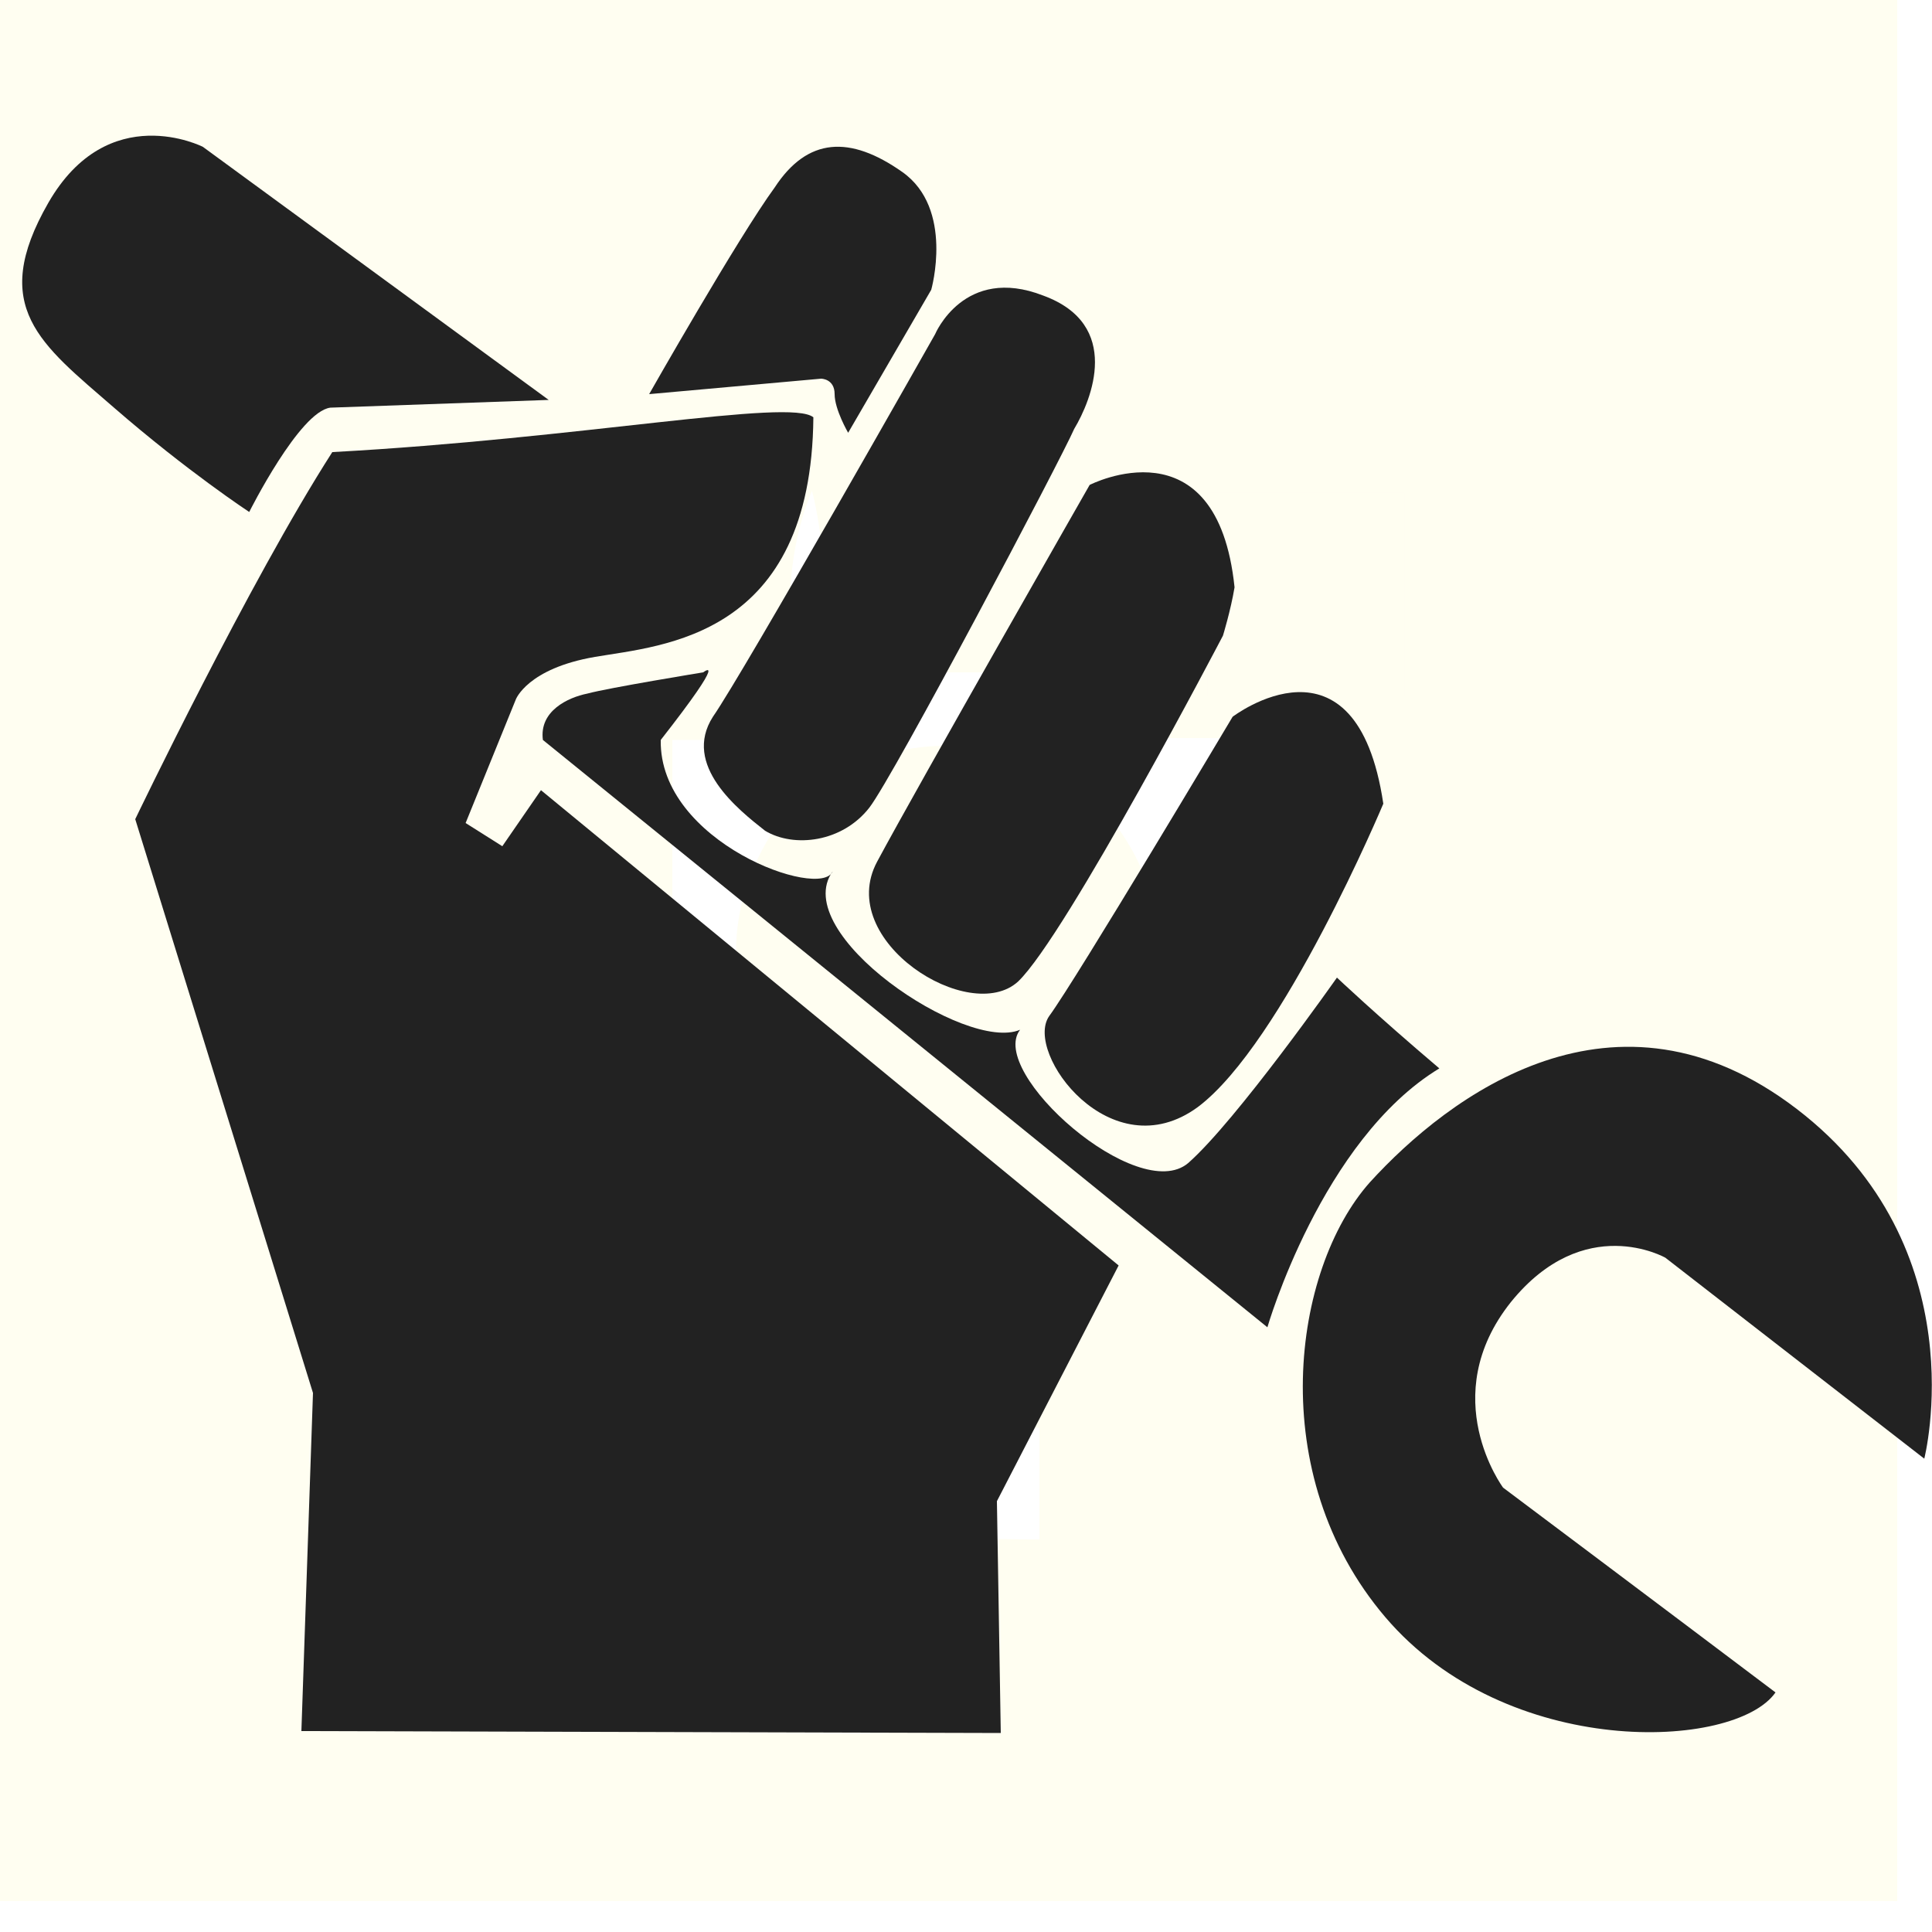
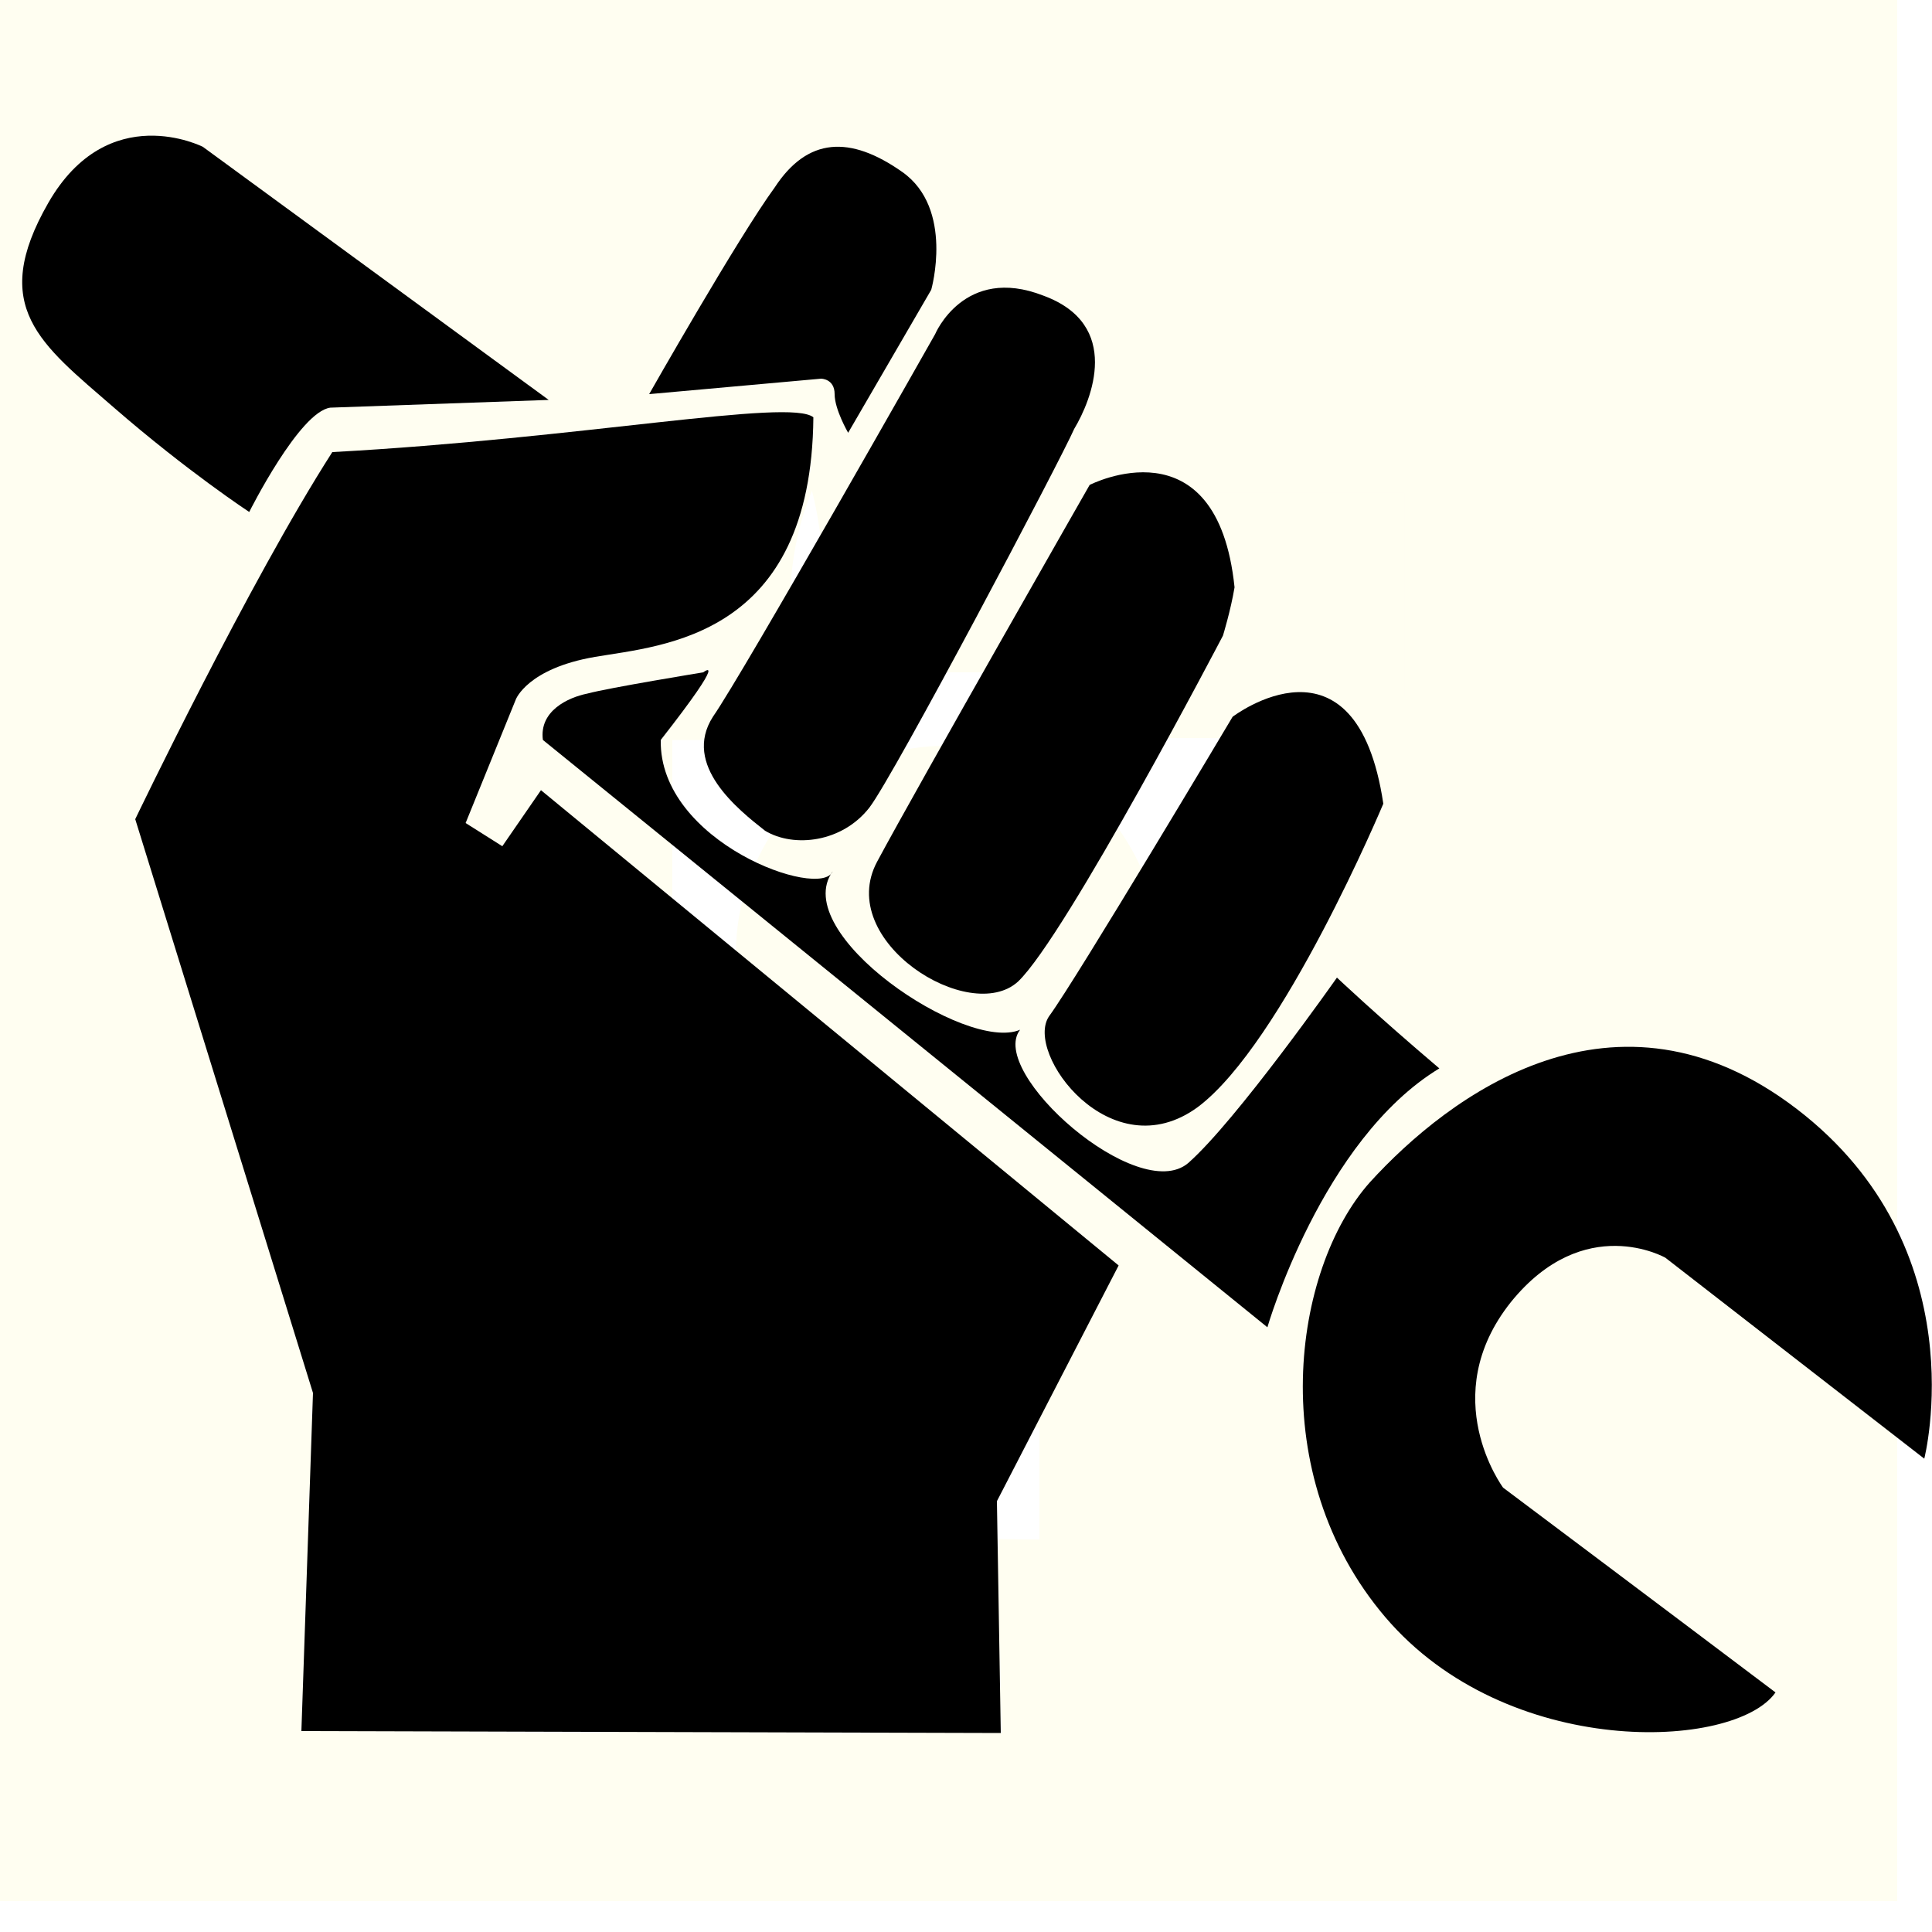
<svg xmlns="http://www.w3.org/2000/svg" version="1.1" id="svg-sprites--above-the-fold" x="0px" y="0px" viewBox="0 0 100 100" width="100px" height="100px" xml:space="preserve">
  <g id="facebook">
    <path style="fill:#FFFEF1;" d="M0,0v98.4h98.2V0H0z M62.5,49.2h-8.7c0,13.8,0,30.6,0,30.6H40.9c0,0,0-16.6,0-30.6h-6.1V38.3h6.1   v-7.1c0-4.9,2.4-12.8,12.8-12.8H63v10.5c0,0-5.5,0-6.9,0c-1.2,0-2.8,0.6-2.8,3v6.3h9.9L62.5,49.2z" />
  </g>
  <g id="twitter">
    <path style="fill:#FFFEF1;" d="M0,0v98.4h98.2V0H0z M63,79.8c-2.2,0-14-0.2-17.2-0.2c-3,0-19-4.9-19-22.3c0-3.2,0-6.1,0-9.3   c0-3,0-5.9,0-8.7c0-0.6,0-1.8,0-2.4c0-4.3-0.6-9.3,1-13.4c1-3.2,3.8-4.3,6.9-4.3c7.7,0,8.1,7.9,8.1,15.6H65c3.4,0,6.1,3.4,6.1,9.1   c0,5.5-5.5,6.7-8.7,6.7h-20c0,3.2-0.2,6.1-0.2,7.7c0,3.4,1.2,7.1,9.9,7.1h11.7c3,0,7.3,2.2,7.3,8.7C71.5,79.4,65.4,79.8,63,79.8z" />
  </g>
  <g id="instagram">
    <g>
      <path style="fill:#FFFEF1;" d="M49,60.1c5.9,0,10.9-4.9,10.9-10.9c0-2.4-0.6-4.3-2-6.3c-2-2.8-5.1-4.3-8.9-4.3    c-3.8,0-6.9,1.8-8.9,4.3c-1.2,1.8-2,4-2,6.3C38.3,55.1,43.3,60.1,49,60.1z" />
      <polygon style="fill:#FFFEF1;" points="72.7,36 72.7,26.9 72.7,25.5 71.5,25.5 62.5,25.5 62.5,36   " />
      <path style="fill:#FFFEF1;" d="M65.8,49.2c0,9.3-7.7,16.6-16.6,16.6c-9.3,0-16.6-7.7-16.6-16.6c0-2.2,0.6-4.3,1.2-6.3h-9.1V68    c0,3.2,2.8,5.9,5.9,5.9h37.5c3.2,0,5.9-2.8,5.9-5.9V42.9H65C65.6,44.9,65.8,47,65.8,49.2z" />
      <path style="fill:#FFFEF1;" d="M0,0v98.4h98.2V0H0z M79.8,42.9V68c0,6.7-5.5,11.7-11.7,11.7H30.4c-6.7,0-11.7-5.5-11.7-11.7V42.9    V30.2c0-6.7,5.5-11.7,11.7-11.7H68c6.7,0,11.7,5.5,11.7,11.7L79.8,42.9L79.8,42.9z" />
    </g>
  </g>
  <g id="wrench">
-     <path style="fill:#222222;" d="M7,42.4c0,0,5.9-12.3,10.2-19c12.9-0.7,23.7-2.8,24.9-1.8C42,33,34.3,33.4,30.8,34   c-3.5,0.6-4.1,2.2-4.1,2.2l-2.6,6.4l1.9,1.2l2-2.9l29.9,24.6l-6.3,12.2l0.2,12l-36.2-0.1l0.6-17.5" />
-     <path style="fill:#222222;" d="M71.6,41.6c0,0-5.2,12.4-9.6,15.7c-4.5,3.3-9-2.8-7.7-4.7c1.4-1.9,9.5-15.5,9.5-15.5   S70.2,32.2,71.6,41.6z" />
-     <path style="fill:#222222;" d="M63.3,32.9c0,0-8.1,15.5-10.6,17.9c-2.5,2.3-9.5-2.1-7.3-6.2s11-19.5,11-19.5s6.6-3.4,7.5,5.3   C63.7,31.6,63.3,32.9,63.3,32.9z" />
-     <path style="fill:#222222;" d="M48.4,17.3c0,0,1.5-3.6,5.6-2c4.1,1.5,2.5,5.4,1.6,6.9c-0.7,1.6-9.3,17.9-10.6,19.6   c-1.4,1.8-3.9,2.1-5.4,1.2c-1.4-1.1-4.3-3.4-2.7-5.9C38.5,34.8,48.4,17.3,48.4,17.3z" />
-     <path style="fill:#222222;" d="M33.6,20.4l8.9-0.8c0,0,0.7,0,0.7,0.8s0.7,2,0.7,2l4.3-7.4c0,0,1.2-4.2-1.5-6.1   C44,7,41.8,7.1,40.1,9.7C38.2,12.3,33.6,20.4,33.6,20.4z" />
-     <path style="fill:#222222;" d="M28.4,20.7L10.5,7.6c0,0-4.9-2.5-8,2.9s-0.4,7.3,3.4,10.6s7,5.4,7,5.4s2.6-5.2,4.2-5.4" />
-     <path style="fill:#222222;" d="M28.1,38.3l37.5,30.4c0,0,2.8-9.7,8.9-13.4c-3.3-2.8-5.3-4.7-5.3-4.7s-5.2,7.4-7.7,9.6   c-2.6,2.2-10.4-4.7-8.7-6.9c-2.8,1.2-12-5-9.7-8.2c-0.6,1.5-9-1.5-8.9-6.8c3.6-4.6,2.2-3.5,2.2-3.5s-4.9,0.8-6,1.1   C29.4,36.1,27.9,36.8,28.1,38.3z" />
-     <path style="fill:#222222;" d="M99.6,75.5c0,0,2.8-10.9-6.6-18.1S75,56.7,70.9,61.2c-4,4.5-5.5,15.1,0.8,22.5   c6.3,7.4,18.1,6.9,20.2,3.9C86.2,83.3,77.8,77,77.8,77s-3.5-4.7,0.4-9.6c3.8-4.7,8-2.3,8-2.3" />
+     <path d="M7,42.4c0,0,5.9-12.3,10.2-19c12.9-0.7,23.7-2.8,24.9-1.8C42,33,34.3,33.4,30.8,34   c-3.5,0.6-4.1,2.2-4.1,2.2l-2.6,6.4l1.9,1.2l2-2.9l29.9,24.6l-6.3,12.2l0.2,12l-36.2-0.1l0.6-17.5" />
+     <path d="M71.6,41.6c0,0-5.2,12.4-9.6,15.7c-4.5,3.3-9-2.8-7.7-4.7c1.4-1.9,9.5-15.5,9.5-15.5   S70.2,32.2,71.6,41.6z" />
+     <path d="M63.3,32.9c0,0-8.1,15.5-10.6,17.9c-2.5,2.3-9.5-2.1-7.3-6.2s11-19.5,11-19.5s6.6-3.4,7.5,5.3   C63.7,31.6,63.3,32.9,63.3,32.9z" />
+     <path d="M48.4,17.3c0,0,1.5-3.6,5.6-2c4.1,1.5,2.5,5.4,1.6,6.9c-0.7,1.6-9.3,17.9-10.6,19.6   c-1.4,1.8-3.9,2.1-5.4,1.2c-1.4-1.1-4.3-3.4-2.7-5.9C38.5,34.8,48.4,17.3,48.4,17.3z" />
+     <path d="M33.6,20.4l8.9-0.8c0,0,0.7,0,0.7,0.8s0.7,2,0.7,2l4.3-7.4c0,0,1.2-4.2-1.5-6.1   C44,7,41.8,7.1,40.1,9.7C38.2,12.3,33.6,20.4,33.6,20.4z" />
+     <path d="M28.4,20.7L10.5,7.6c0,0-4.9-2.5-8,2.9s-0.4,7.3,3.4,10.6s7,5.4,7,5.4s2.6-5.2,4.2-5.4" />
+     <path d="M28.1,38.3l37.5,30.4c0,0,2.8-9.7,8.9-13.4c-3.3-2.8-5.3-4.7-5.3-4.7s-5.2,7.4-7.7,9.6   c-2.6,2.2-10.4-4.7-8.7-6.9c-2.8,1.2-12-5-9.7-8.2c-0.6,1.5-9-1.5-8.9-6.8c3.6-4.6,2.2-3.5,2.2-3.5s-4.9,0.8-6,1.1   C29.4,36.1,27.9,36.8,28.1,38.3z" />
+     <path d="M99.6,75.5c0,0,2.8-10.9-6.6-18.1S75,56.7,70.9,61.2c-4,4.5-5.5,15.1,0.8,22.5   c6.3,7.4,18.1,6.9,20.2,3.9C86.2,83.3,77.8,77,77.8,77s-3.5-4.7,0.4-9.6c3.8-4.7,8-2.3,8-2.3" />
  </g>
</svg>
